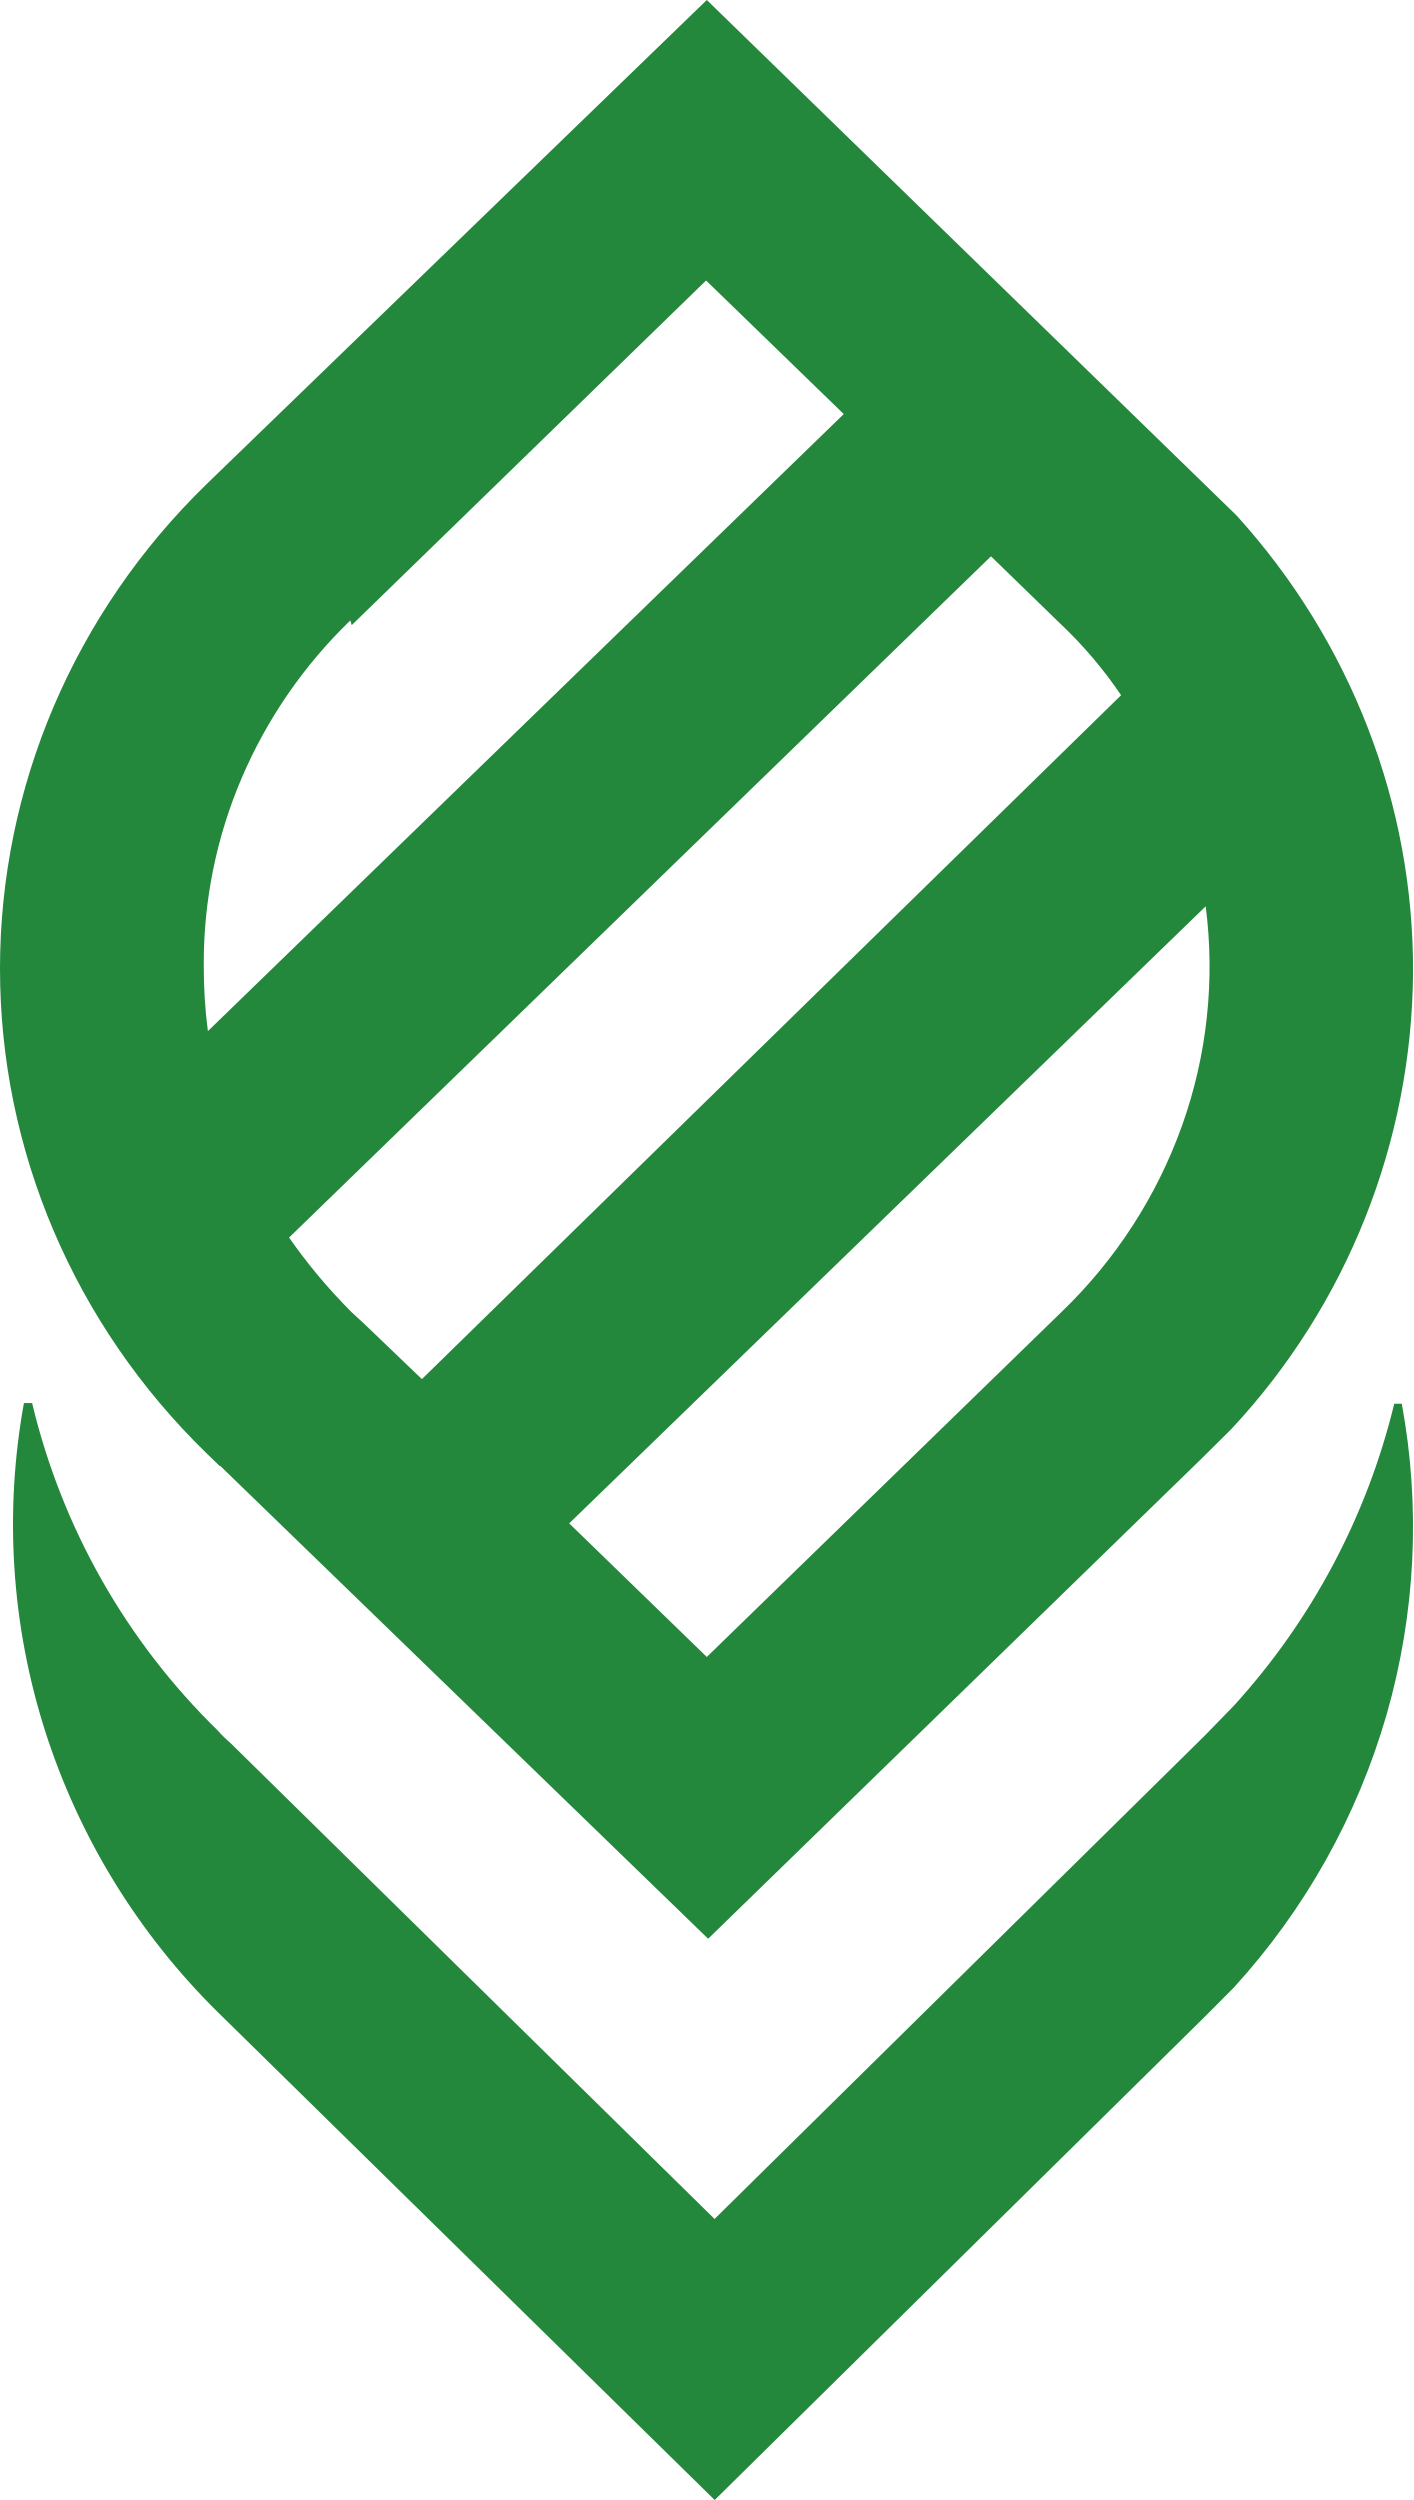
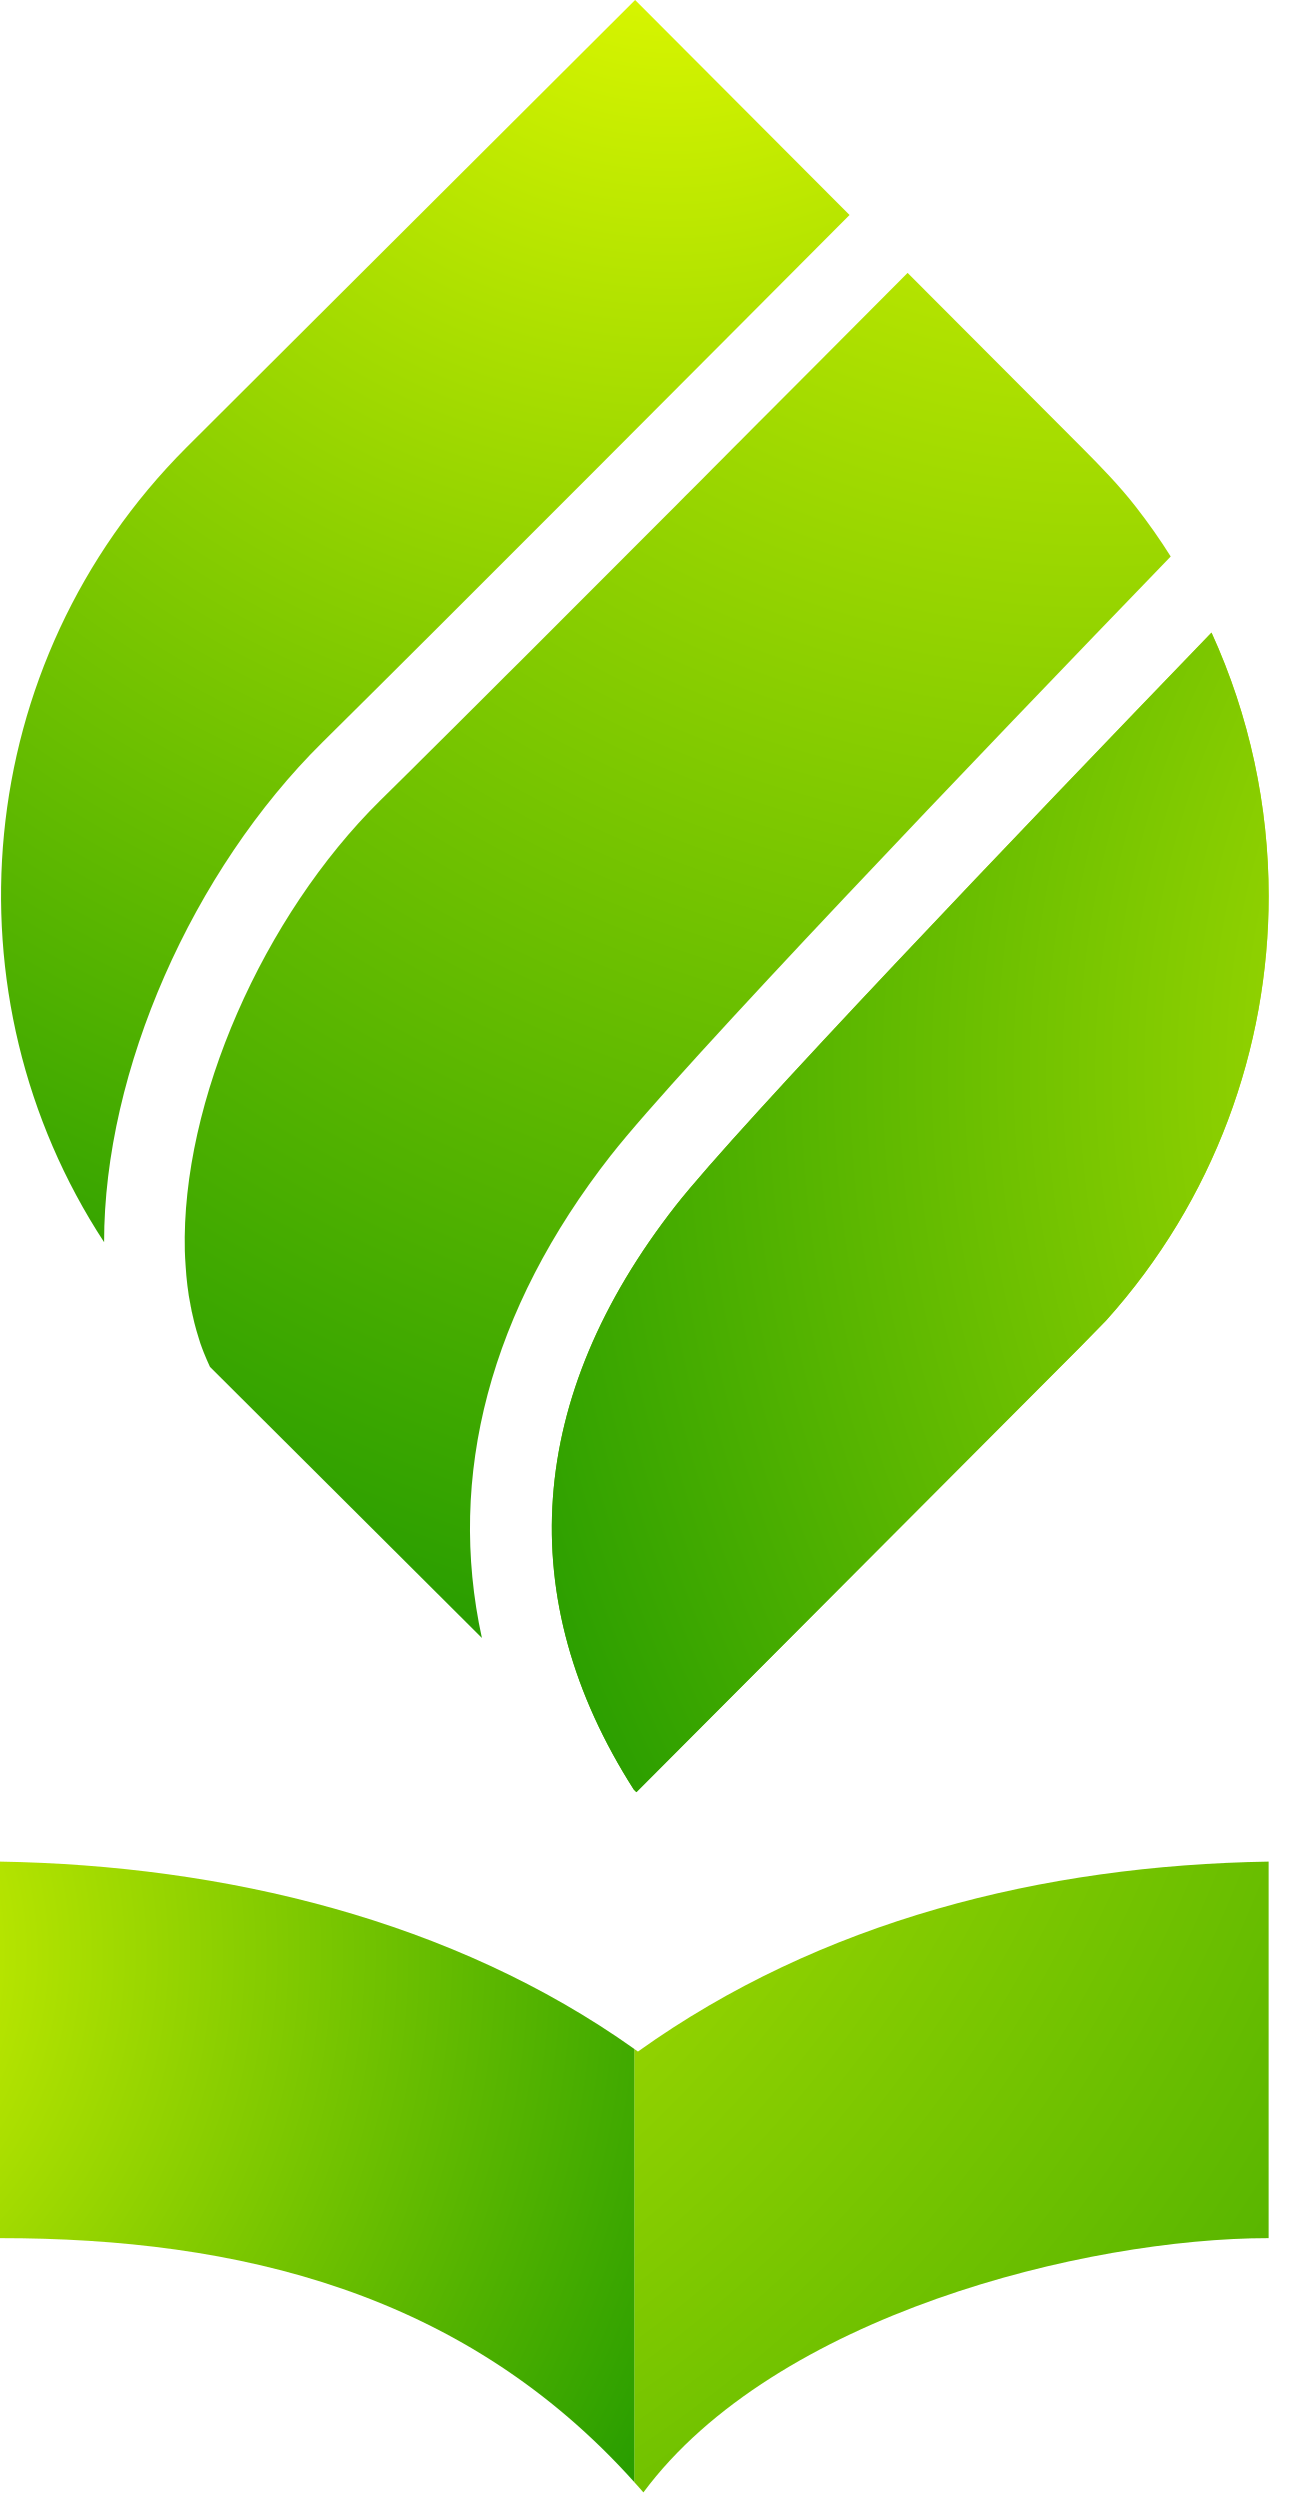
- <svg xmlns="http://www.w3.org/2000/svg" width="26" height="46" fill="none" viewBox="0 0 26 46">
-   <path fill="#23873C" fill-rule="evenodd" d="m13.03 35.673-8.977-8.7H4.04l-.24-.233C1.367 24.374 0 21.167 0 17.825c0-3.343 1.367-6.55 3.8-8.916L13.005 0l9.75 9.487c2.106 2.325 3.261 5.32 3.245 8.415a12.441 12.441 0 0 1-3.334 8.383l-.544.54-9.092 8.848Zm-.038-30.512-6.52 6.341-.026-.086a8.885 8.885 0 0 0-2 2.902 8.67 8.67 0 0 0-.697 3.427c-.002.41.023.82.076 1.228l11.7-11.354-2.533-2.458Zm7.636 7.631L7.763 25.376l-1.064-1.02-.228-.21c-.424-.424-.81-.885-1.152-1.375l12.915-12.535 1.266 1.23c.425.4.803.845 1.128 1.326Zm-7.623 17.696 6.52-6.341a8.927 8.927 0 0 0 2.225-3.436 8.71 8.71 0 0 0 .435-4.035L10.473 28.03l2.532 2.458Z" clip-rule="evenodd" />
-   <path fill="#23873C" d="M22.704 31.384a12.693 12.693 0 0 0 2.95-5.555h.139a12.51 12.51 0 0 1-.28 5.721 12.643 12.643 0 0 1-2.809 5.019l-.54.543L13.15 46l-9.141-8.975A12.69 12.69 0 0 1 .83 31.85a12.522 12.522 0 0 1-.39-6.033h.151a12.463 12.463 0 0 0 3.416 6.025c.073.084.153.162.238.234l8.903 8.753 9.015-8.889.54-.555Z" />
+ <svg xmlns="http://www.w3.org/2000/svg" width="39" height="75" viewBox="0 0 39 75" fill="none">
+   <path d="M19.091 53.764L19.015 53.688C15.353 47.955 15.786 41.909 20.269 36.172C22.144 33.779 30.637 24.898 36.345 18.978C37.488 21.482 38.06 24.181 38.06 26.884C38.06 31.44 36.434 35.999 33.182 39.617L32.386 40.431L19.091 53.767V53.764Z" fill="url(#paint0_radial_1570_140)" />
+   <path d="M5.836 39.693C5.776 39.462 5.725 39.225 5.688 38.985C5.729 39.228 5.779 39.462 5.836 39.693Z" fill="url(#paint1_radial_1570_140)" />
+   <path d="M38.059 55.848V67.144C32.566 67.144 23.245 69.456 19.302 74.772C19.21 74.668 19.122 74.564 19.027 74.463V61.468C19.065 61.493 19.1 61.522 19.138 61.547C24.628 57.619 31.28 55.959 38.056 55.848H38.059Z" fill="url(#paint2_radial_1570_140)" />
+   <path d="M19.029 61.468V74.463C13.923 68.77 7.161 67.144 0 67.144V55.848C6.725 55.959 13.582 57.597 19.029 61.468Z" fill="url(#paint3_radial_1570_140)" />
+   <path d="M25.486 6.45C21.924 10.027 13.498 18.489 9.674 22.268C5.785 26.113 3.12 32.106 3.123 37.265C-1.701 29.892 -0.88 19.909 5.589 13.428L19.054 0L25.486 6.45Z" fill="url(#paint4_radial_1570_140)" />
+   <path d="M18.331 34.654C14.694 39.301 13.397 44.277 14.457 49.139L6.299 41.006C6.299 41.006 6.293 41 6.293 40.993C6.264 40.93 6.236 40.861 6.204 40.794C6.173 40.725 6.144 40.655 6.116 40.583C6.097 40.542 6.084 40.498 6.066 40.453C6.028 40.352 5.99 40.248 5.961 40.141C5.914 39.992 5.87 39.841 5.832 39.689C5.775 39.459 5.725 39.222 5.684 38.982C5.668 38.903 5.655 38.824 5.646 38.739C5.627 38.632 5.617 38.521 5.605 38.411C5.592 38.313 5.586 38.212 5.579 38.114C5.579 38.076 5.573 38.035 5.57 37.997C5.564 37.915 5.557 37.83 5.554 37.745C5.554 37.675 5.548 37.602 5.545 37.53C5.434 33.037 7.906 27.474 11.401 24.02C11.707 23.717 12.042 23.386 12.405 23.029L12.68 22.754C12.961 22.476 13.251 22.186 13.554 21.886L13.861 21.58C14.173 21.27 14.492 20.951 14.824 20.62C14.934 20.509 15.045 20.402 15.155 20.288C15.272 20.171 15.392 20.052 15.515 19.931C15.619 19.824 15.727 19.72 15.837 19.61C17.163 18.283 18.584 16.863 19.979 15.464C20.074 15.369 20.166 15.275 20.264 15.18C20.45 14.991 20.636 14.801 20.826 14.615L21.107 14.334C21.201 14.239 21.29 14.148 21.384 14.053C21.479 13.958 21.567 13.867 21.662 13.775C21.757 13.68 21.845 13.589 21.937 13.497C22.05 13.383 22.164 13.27 22.278 13.156C22.436 12.998 22.593 12.84 22.748 12.682C22.837 12.594 22.925 12.509 23.014 12.417C23.367 12.064 23.708 11.72 24.04 11.388C24.122 11.303 24.207 11.221 24.289 11.139C25.435 9.986 26.445 8.97 27.228 8.187L32.469 13.44C33.035 14.009 33.593 14.583 34.083 15.215C34.455 15.694 34.803 16.187 35.121 16.695C29.391 22.628 20.358 32.065 18.338 34.647L18.331 34.654Z" fill="url(#paint5_radial_1570_140)" />
+   <path d="M38.06 26.881C38.06 31.436 36.434 35.995 33.182 39.614L32.386 40.428L19.091 53.764L19.015 53.688C15.353 47.955 15.786 41.909 20.269 36.172C22.144 33.779 30.637 24.898 36.345 18.978C37.488 21.482 38.06 24.181 38.06 26.884V26.881Z" fill="url(#paint6_radial_1570_140)" />
+   <defs>
+     <radialGradient id="paint0_radial_1570_140" cx="0" cy="0" r="1" gradientUnits="userSpaceOnUse" gradientTransform="translate(49.2993 24.8189) scale(62.3992 62.3992)">
+       <stop stop-color="#EBFF00" />
+       <stop offset="1" stop-color="#008900" />
+     </radialGradient>
+     <radialGradient id="paint1_radial_1570_140" cx="0" cy="0" r="1" gradientUnits="userSpaceOnUse" gradientTransform="translate(5.7759 38.979) scale(0.779809 0.77985)">
+       <stop stop-color="#EBFF00" />
+       <stop offset="1" stop-color="#008900" />
+     </radialGradient>
+     <radialGradient id="paint2_radial_1570_140" cx="0" cy="0" r="1" gradientUnits="userSpaceOnUse" gradientTransform="translate(-3.23733 39.9545) scale(79.8681 79.8681)">
+       <stop stop-color="#EBFF00" />
+       <stop offset="1" stop-color="#008900" />
+     </radialGradient>
+     <radialGradient id="paint3_radial_1570_140" cx="0" cy="0" r="1" gradientUnits="userSpaceOnUse" gradientTransform="translate(-8.97281 58.5569) scale(38.8653 38.8653)">
+       <stop stop-color="#EBFF00" />
+       <stop offset="1" stop-color="#008900" />
+     </radialGradient>
+     <radialGradient id="paint4_radial_1570_140" cx="0" cy="0" r="1" gradientUnits="userSpaceOnUse" gradientTransform="translate(20.1468 -5.2473) scale(59.6335)">
+       <stop stop-color="#EBFF00" />
+       <stop offset="1" stop-color="#008900" />
+     </radialGradient>
+     <radialGradient id="paint5_radial_1570_140" cx="0" cy="0" r="1" gradientUnits="userSpaceOnUse" gradientTransform="translate(32.6651 -7.33423) scale(71.5267 71.5267)">
+       <stop stop-color="#EBFF00" />
+       <stop offset="1" stop-color="#008900" />
+     </radialGradient>
+     <radialGradient id="paint6_radial_1570_140" cx="0" cy="0" r="1" gradientUnits="userSpaceOnUse" gradientTransform="translate(60.6747 32.131) scale(58.0517)">
+       <stop stop-color="#EBFF00" />
+       <stop offset="1" stop-color="#008900" />
+     </radialGradient>
+   </defs>
</svg>
